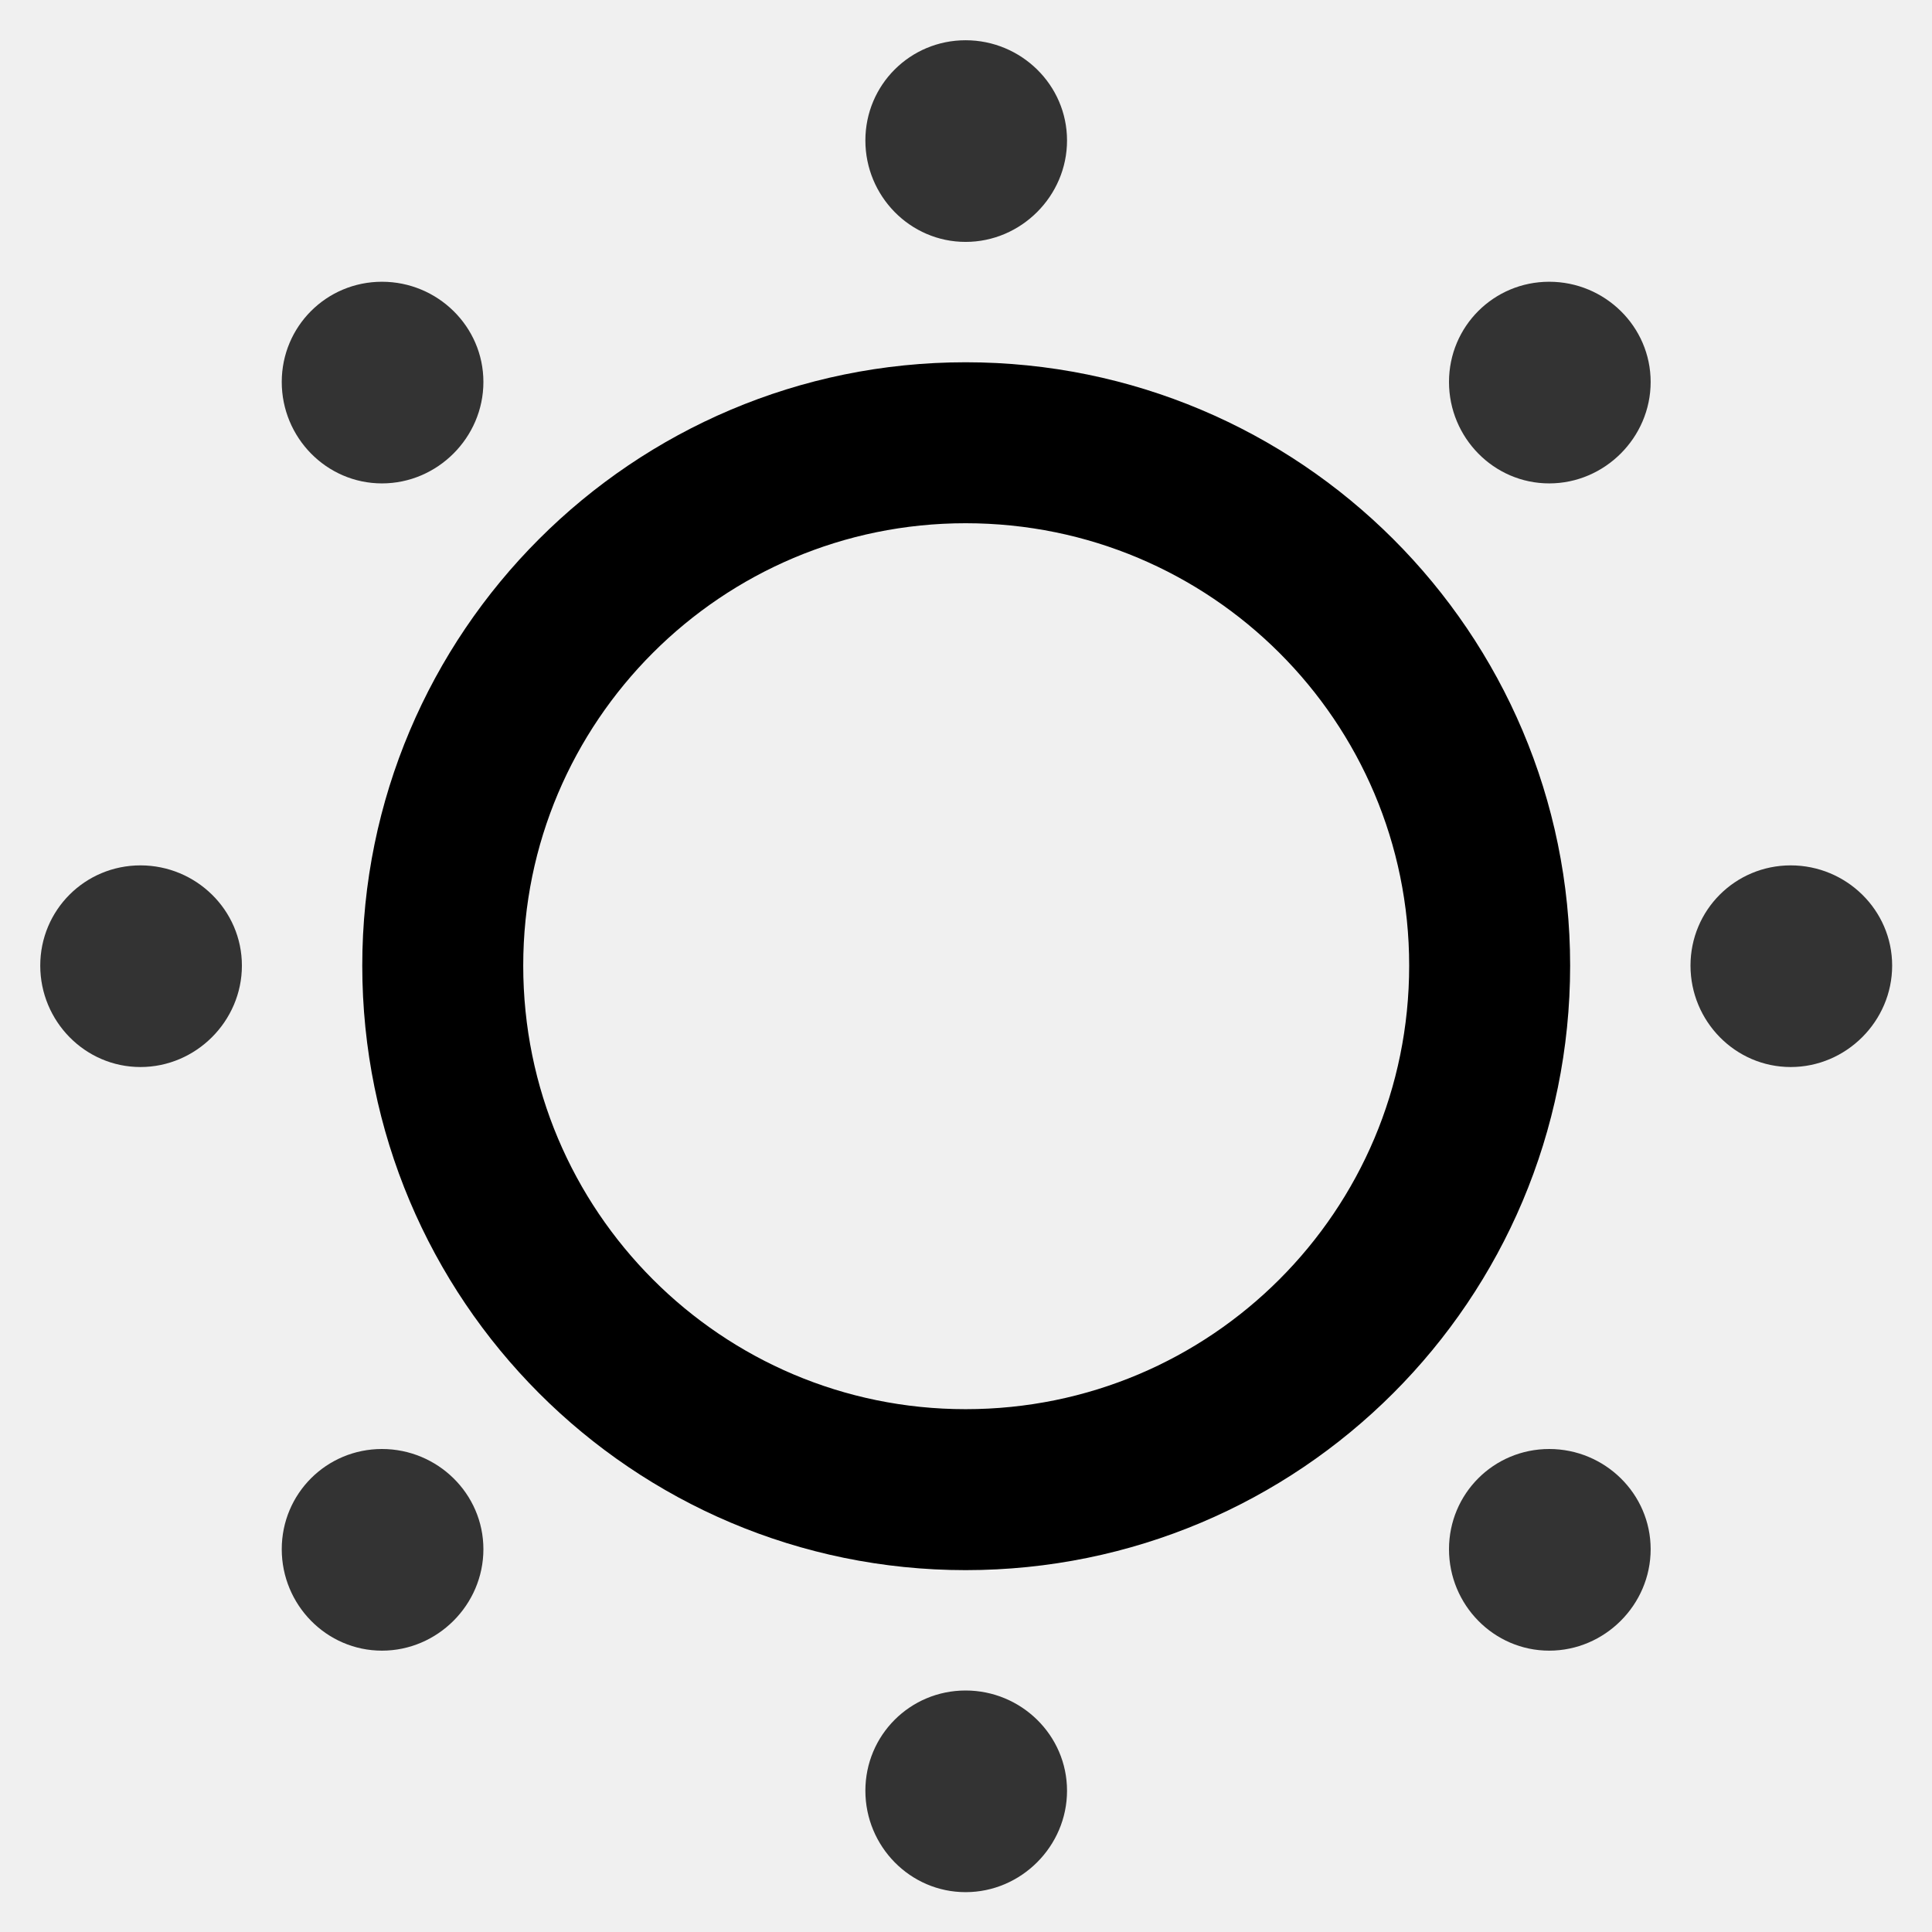
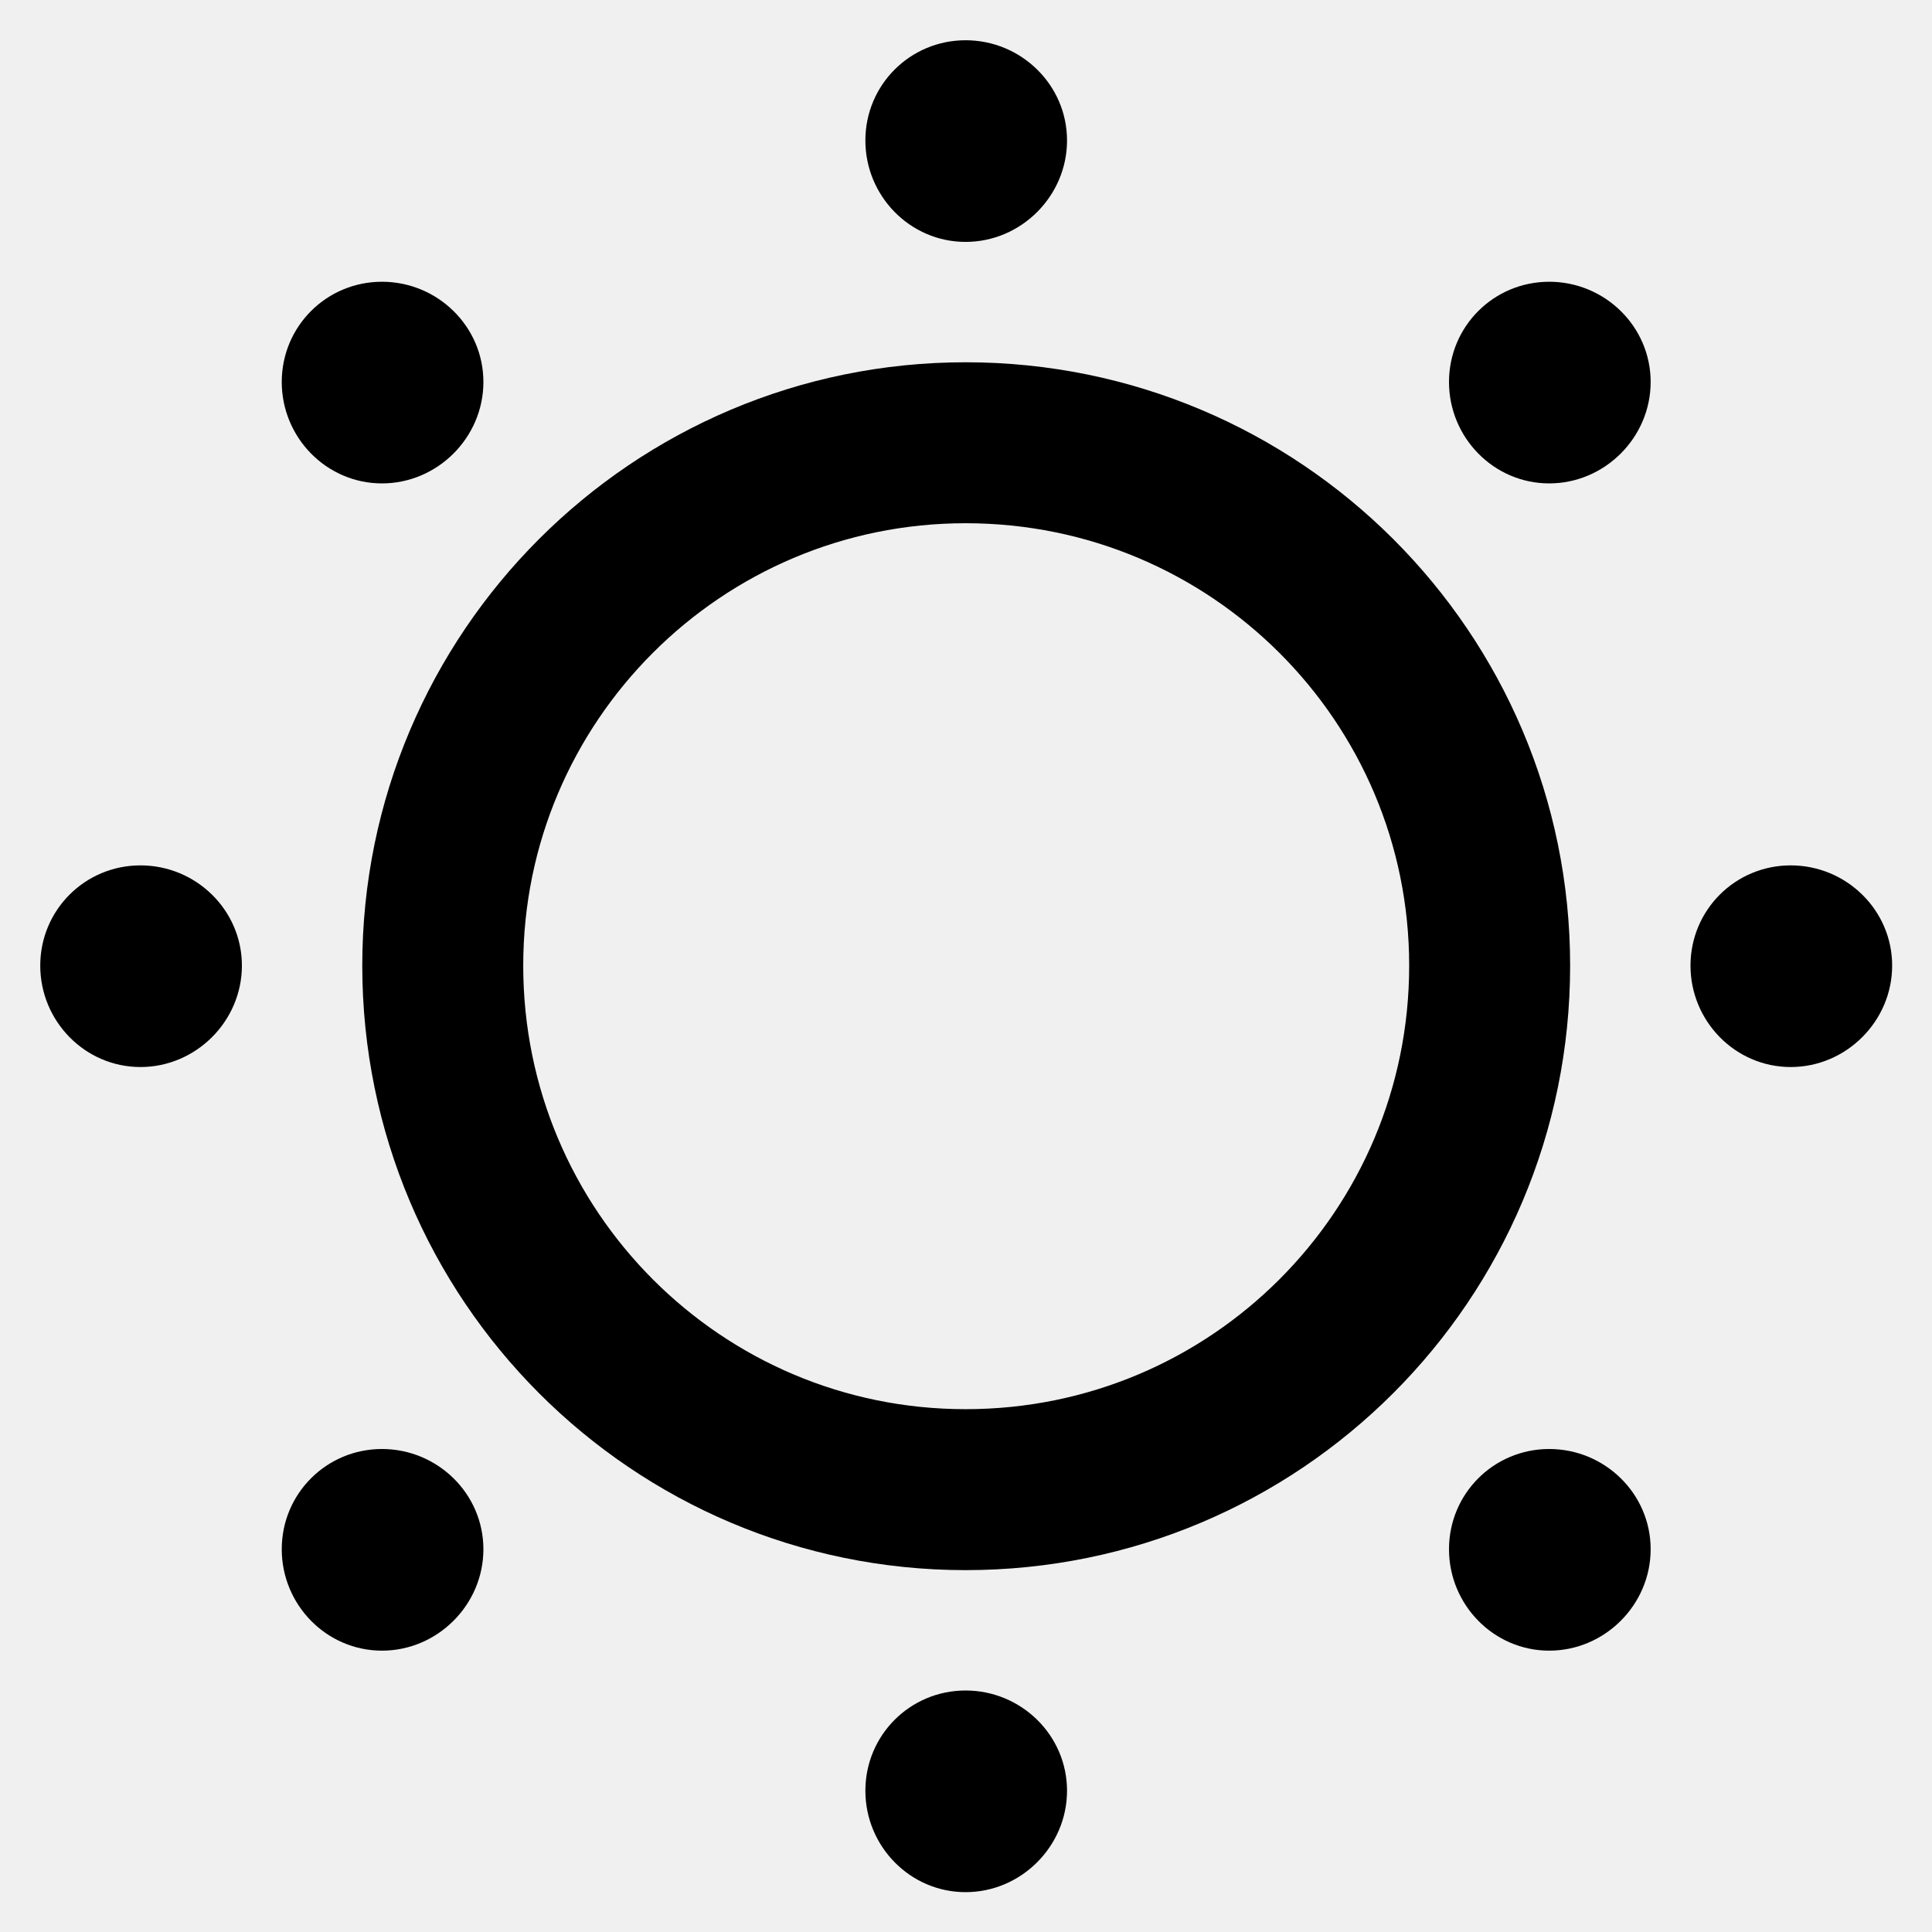
- <svg xmlns="http://www.w3.org/2000/svg" xmlns:xlink="http://www.w3.org/1999/xlink" width="16" height="16" fill="none" viewBox="0 0 16 16">
+ <svg xmlns="http://www.w3.org/2000/svg" xmlns:xlink="http://www.w3.org/1999/xlink" width="16" height="16" viewBox="0 0 16 16" fill="none">
  <defs>
-     <rect id="path_0" width="16" height="16" x="0" y="0" />
+     <rect id="path_0" x="0" y="0" width="16" height="16" />
  </defs>
-   <g opacity="1" transform="translate(0 0) rotate(0 8 8)">
-     <mask id="bg-mask-0" fill="#fff">
+   <g opacity="1" transform="translate(0 0)  rotate(0 8 8)">
+     <mask id="bg-mask-0" fill="white">
      <use xlink:href="#path_0" />
    </mask>
    <g mask="url(#bg-mask-0)">
-       <path id="路径 1" style="stroke:currentColor;stroke-width:1.333;stroke-opacity:1;stroke-dasharray:0 0" d="M8.67,4.33C8.67,1.94 6.73,0 4.33,0C1.94,0 0,1.94 0,4.33C0,6.73 1.94,8.67 4.33,8.67C6.73,8.67 8.67,6.73 8.67,4.33Z" transform="translate(3.666667 3.666667) rotate(0 4.333333 4.333333)" />
-       <path id="路径 2" fill-rule="evenodd" style="fill:#333" d="M1.67,0.83C1.67,0.37 1.29,0 0.83,0C0.37,0 0,0.37 0,0.83C0,1.29 0.37,1.67 0.83,1.67C1.29,1.67 1.67,1.29 1.67,0.83Z" opacity="1" transform="translate(7.166667 0.3333333) rotate(0 0.8333333 0.8333333)" />
-       <path id="路径 3" fill-rule="evenodd" style="fill:#333" d="M1.67,0.83C1.67,0.37 1.29,0 0.83,0C0.37,0 0,0.37 0,0.83C0,1.29 0.37,1.67 0.83,1.67C1.29,1.67 1.67,1.29 1.67,0.83Z" opacity="1" transform="translate(12 2.333333) rotate(0 0.8333333 0.8333333)" />
-       <path id="路径 4" fill-rule="evenodd" style="fill:#333" d="M1.67,0.83C1.67,0.37 1.29,0 0.83,0C0.37,0 0,0.37 0,0.83C0,1.29 0.37,1.67 0.83,1.67C1.29,1.67 1.67,1.29 1.67,0.83Z" opacity="1" transform="translate(14 7.166667) rotate(0 0.8333333 0.8333333)" />
-       <path id="路径 5" fill-rule="evenodd" style="fill:#333" d="M1.67,0.83C1.67,0.37 1.29,0 0.83,0C0.37,0 0,0.37 0,0.83C0,1.29 0.37,1.67 0.83,1.67C1.29,1.67 1.67,1.29 1.67,0.83Z" opacity="1" transform="translate(12 12) rotate(0 0.8333333 0.8333333)" />
-       <path id="路径 6" fill-rule="evenodd" style="fill:#333" d="M1.67,0.83C1.67,0.37 1.29,0 0.83,0C0.37,0 0,0.37 0,0.83C0,1.29 0.37,1.67 0.83,1.67C1.29,1.67 1.67,1.29 1.67,0.83Z" opacity="1" transform="translate(7.166667 14) rotate(0 0.8333333 0.8333333)" />
-       <path id="路径 7" fill-rule="evenodd" style="fill:#333" d="M1.67,0.83C1.67,0.37 1.29,0 0.83,0C0.37,0 0,0.37 0,0.83C0,1.29 0.37,1.67 0.83,1.67C1.29,1.67 1.67,1.29 1.67,0.83Z" opacity="1" transform="translate(2.333333 12) rotate(0 0.8333333 0.8333333)" />
-       <path id="路径 8" fill-rule="evenodd" style="fill:#333" d="M1.67,0.83C1.67,0.37 1.29,0 0.83,0C0.37,0 0,0.37 0,0.83C0,1.29 0.37,1.67 0.83,1.67C1.29,1.67 1.67,1.29 1.67,0.83Z" opacity="1" transform="translate(0.3333333 7.166667) rotate(0 0.8333333 0.8333333)" />
-       <path id="路径 9" fill-rule="evenodd" style="fill:#333" d="M1.67,0.83C1.67,0.37 1.29,0 0.83,0C0.37,0 0,0.37 0,0.83C0,1.29 0.37,1.67 0.83,1.67C1.29,1.67 1.67,1.29 1.67,0.83Z" opacity="1" transform="translate(2.333333 2.333333) rotate(0 0.8333333 0.8333333)" />
+       <path id="路径 1" style="stroke:currentColor; stroke-width:1.333; stroke-opacity:1; stroke-dasharray:0 0" transform="translate(3.666667 3.666667)  rotate(0 4.333333 4.333333)" d="M8.67,4.33C8.67,1.94 6.73,0 4.33,0C1.94,0 0,1.94 0,4.33C0,6.73 1.94,8.67 4.33,8.67C6.73,8.67 8.67,6.73 8.67,4.33Z " />
+       <path id="路径 2" fill-rule="evenodd" style="fill:currentColor" transform="translate(7.166667 0.3333333)  rotate(0 0.8333333 0.8333333)" opacity="1" d="M1.67,0.83C1.67,0.37 1.29,0 0.83,0C0.37,0 0,0.37 0,0.83C0,1.29 0.37,1.67 0.83,1.67C1.29,1.67 1.67,1.29 1.67,0.83Z " />
+       <path id="路径 3" fill-rule="evenodd" style="fill:currentColor" transform="translate(12 2.333333)  rotate(0 0.8333333 0.8333333)" opacity="1" d="M1.67,0.83C1.67,0.37 1.29,0 0.83,0C0.37,0 0,0.37 0,0.83C0,1.29 0.37,1.67 0.83,1.67C1.29,1.67 1.67,1.29 1.67,0.83Z " />
+       <path id="路径 4" fill-rule="evenodd" style="fill:currentColor" transform="translate(14 7.166667)  rotate(0 0.8333333 0.8333333)" opacity="1" d="M1.67,0.83C1.67,0.37 1.29,0 0.83,0C0.37,0 0,0.37 0,0.83C0,1.29 0.37,1.67 0.83,1.67C1.29,1.67 1.67,1.29 1.67,0.83Z " />
+       <path id="路径 5" fill-rule="evenodd" style="fill:currentColor" transform="translate(12 12)  rotate(0 0.8333333 0.8333333)" opacity="1" d="M1.67,0.83C1.67,0.37 1.29,0 0.83,0C0.37,0 0,0.37 0,0.83C0,1.29 0.37,1.67 0.83,1.67C1.29,1.67 1.67,1.29 1.67,0.83Z " />
+       <path id="路径 6" fill-rule="evenodd" style="fill:currentColor" transform="translate(7.166667 14)  rotate(0 0.8333333 0.8333333)" opacity="1" d="M1.67,0.83C1.67,0.37 1.29,0 0.83,0C0.37,0 0,0.37 0,0.83C0,1.29 0.37,1.67 0.83,1.67C1.29,1.67 1.67,1.29 1.67,0.83Z " />
+       <path id="路径 7" fill-rule="evenodd" style="fill:currentColor" transform="translate(2.333333 12)  rotate(0 0.8333333 0.8333333)" opacity="1" d="M1.67,0.83C1.67,0.37 1.29,0 0.83,0C0.37,0 0,0.37 0,0.83C0,1.29 0.37,1.67 0.83,1.67C1.29,1.67 1.67,1.29 1.67,0.83Z " />
+       <path id="路径 8" fill-rule="evenodd" style="fill:currentColor" transform="translate(0.3333333 7.166667)  rotate(0 0.8333333 0.8333333)" opacity="1" d="M1.67,0.83C1.67,0.37 1.29,0 0.83,0C0.37,0 0,0.37 0,0.83C0,1.29 0.37,1.67 0.83,1.67C1.29,1.67 1.67,1.29 1.67,0.83Z " />
+       <path id="路径 9" fill-rule="evenodd" style="fill:currentColor" transform="translate(2.333333 2.333333)  rotate(0 0.8333333 0.8333333)" opacity="1" d="M1.67,0.83C1.67,0.37 1.29,0 0.83,0C0.37,0 0,0.37 0,0.83C0,1.29 0.37,1.67 0.83,1.67C1.29,1.67 1.67,1.29 1.67,0.83Z " />
    </g>
  </g>
</svg>
